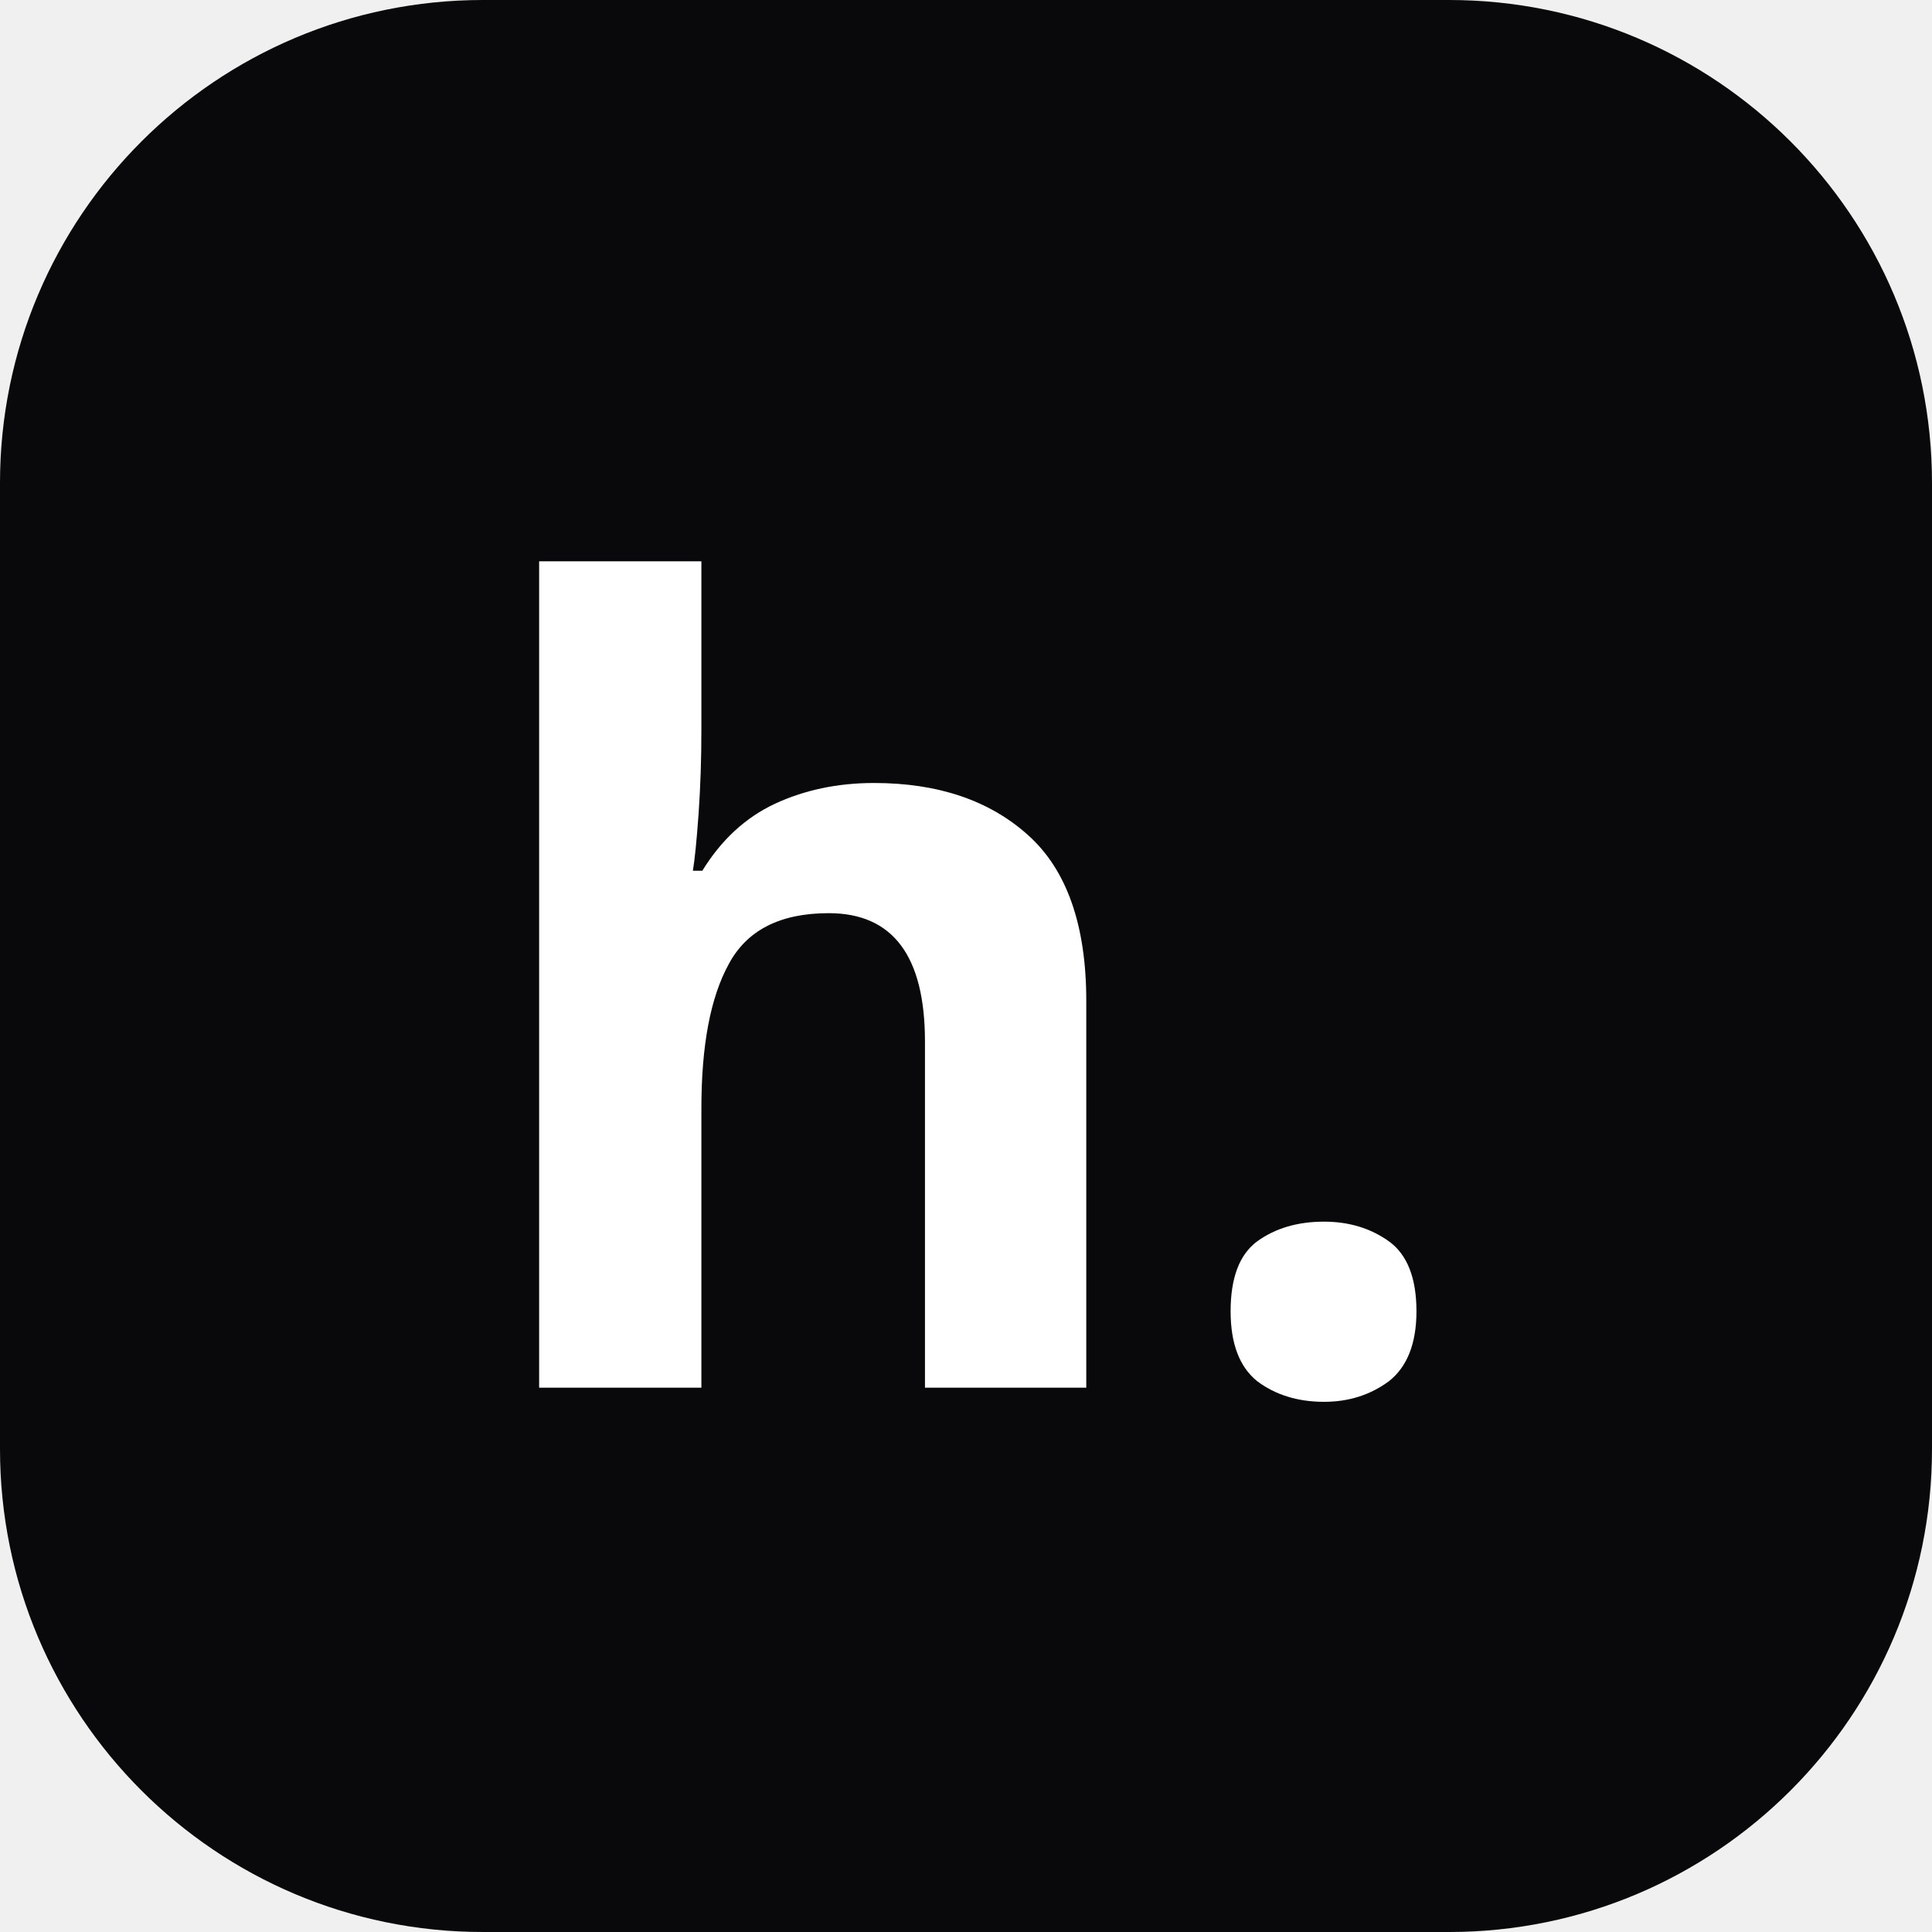
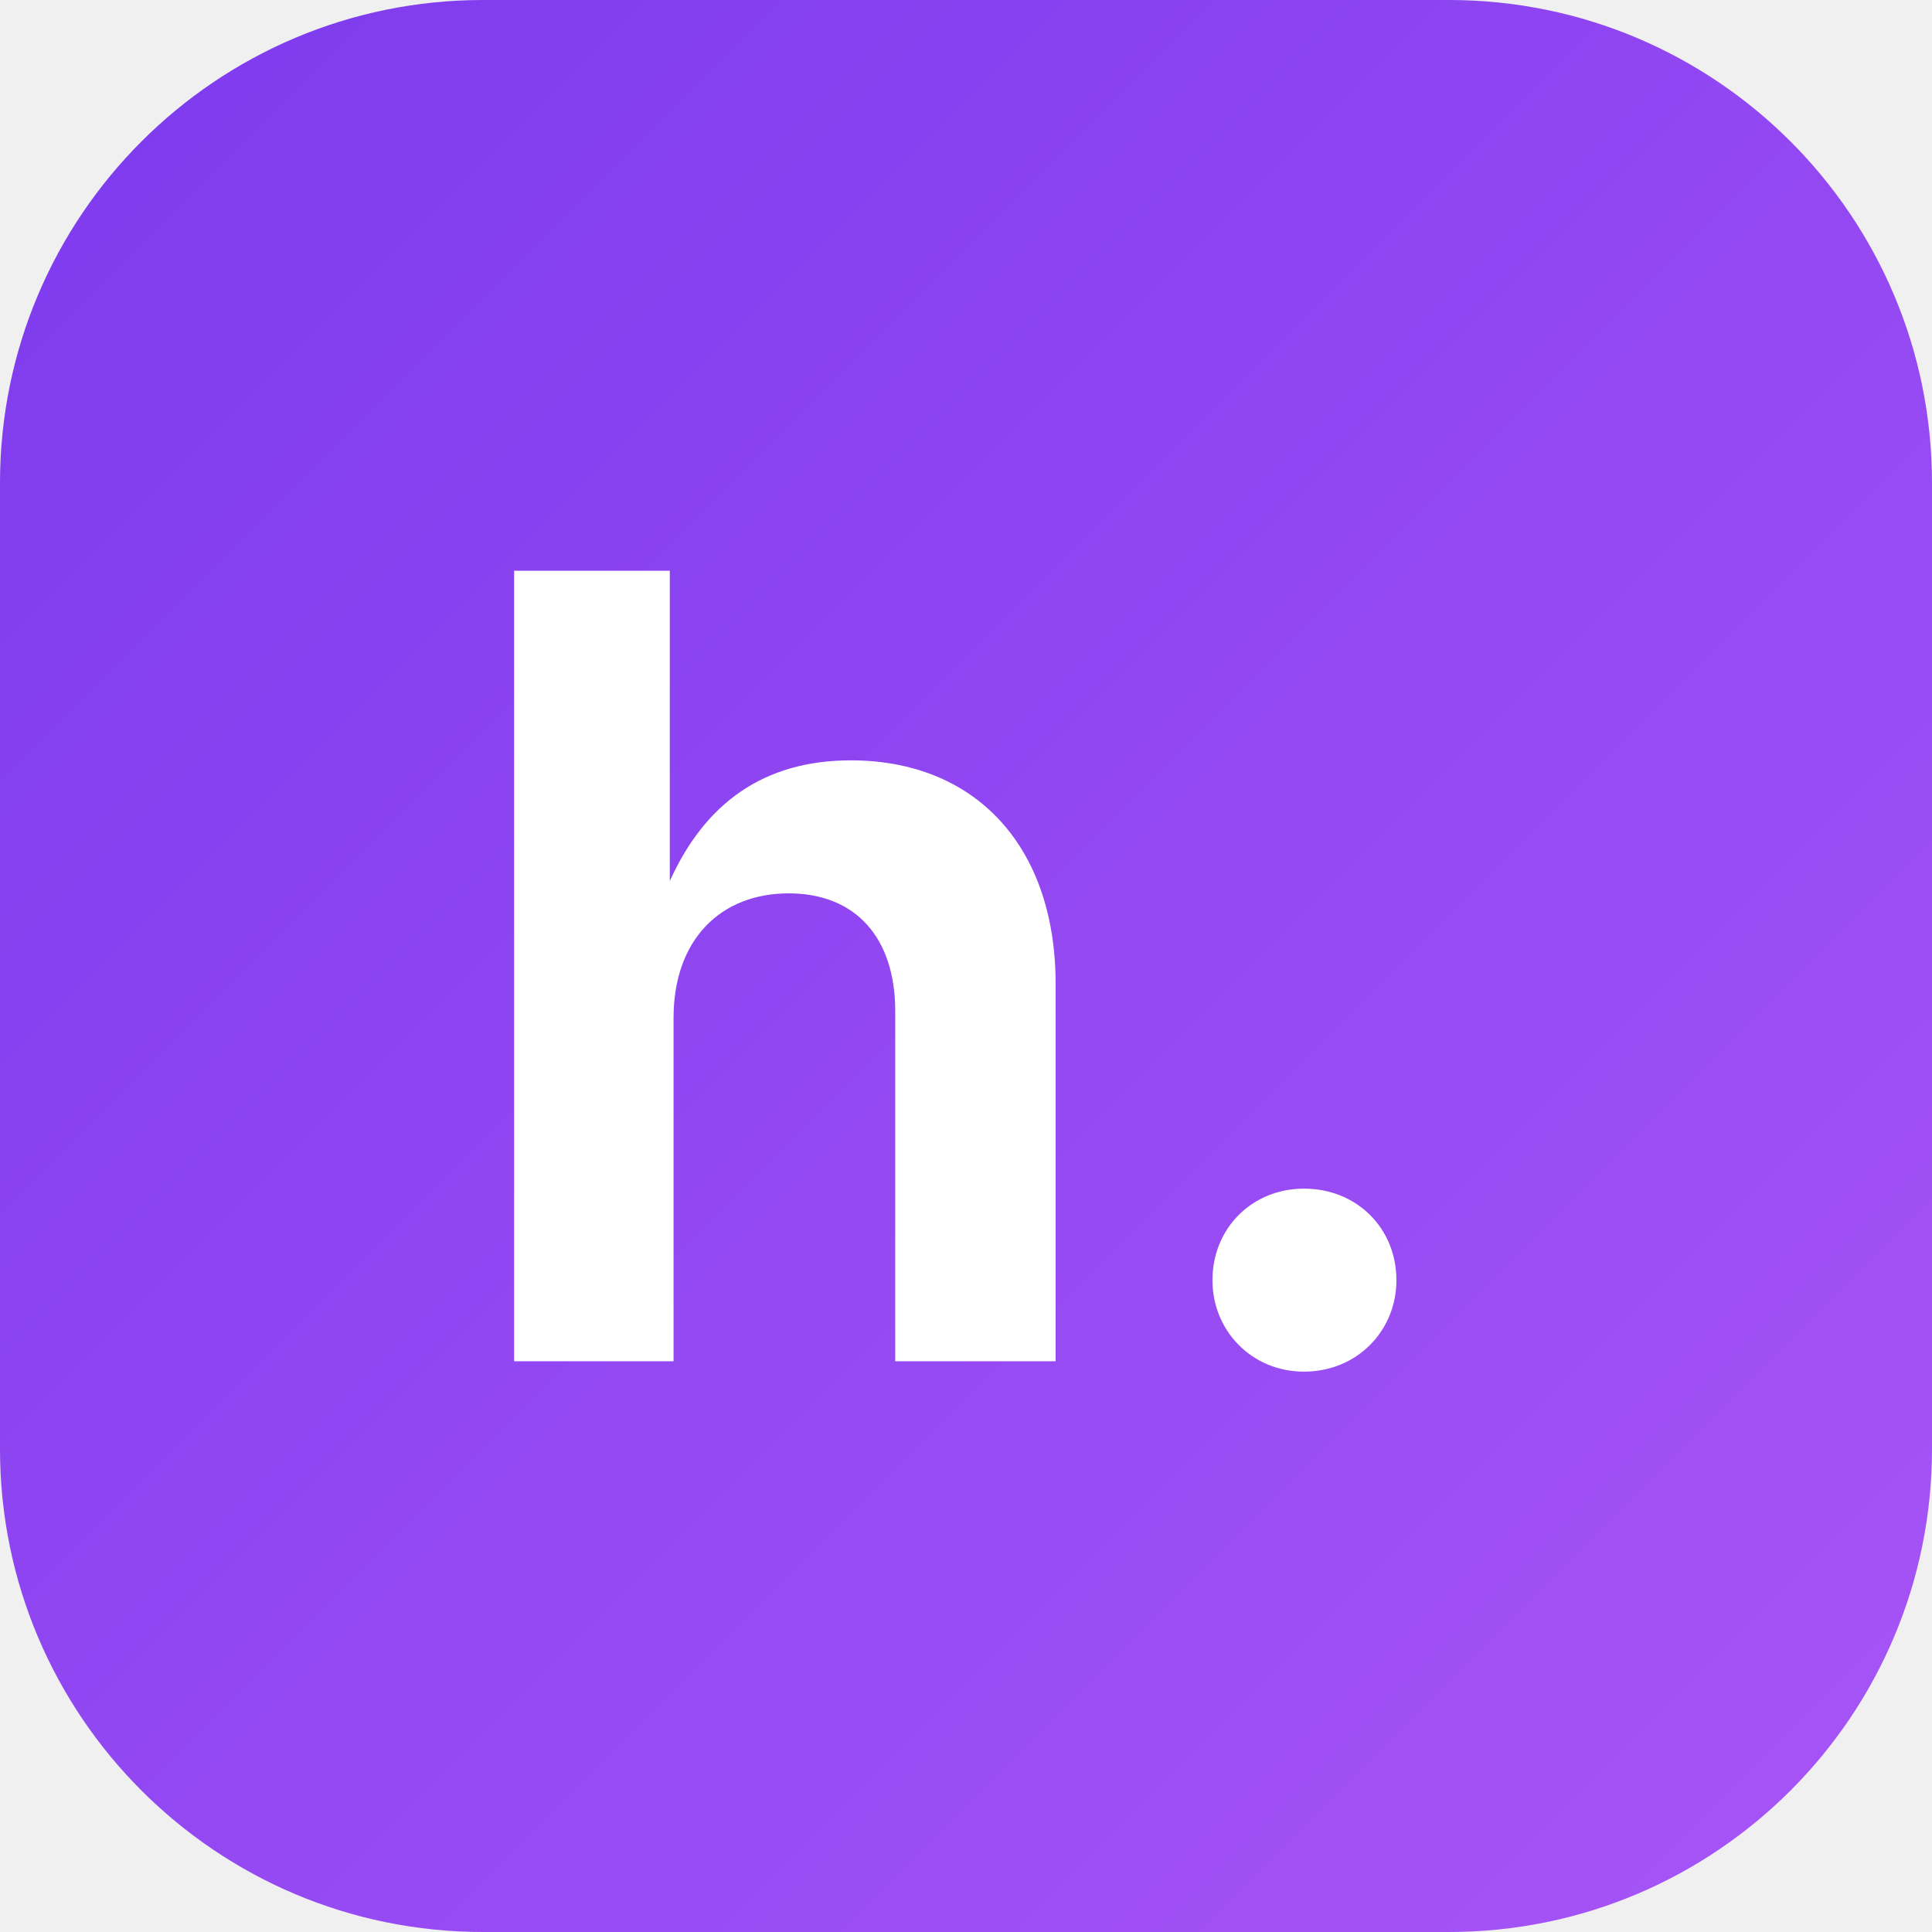
<svg xmlns="http://www.w3.org/2000/svg" viewBox="0 0 32 32">
-   <rect width="32" height="32" rx="8" fill="#09090b" />
-   <text x="50%" y="50%" dominant-baseline="central" text-anchor="middle" fill="white" font-family="system-ui, sans-serif" font-size="18" font-weight="bold">h.</text>
+   <defs>
+     <linearGradient id="bg" x1="0%" y1="0%" x2="100%" y2="100%">
+       <stop offset="0%" stop-color="#7c3aed" />
+       <stop offset="100%" stop-color="#a855f7" />
+     </linearGradient>
+   </defs>
+   <rect width="32" height="32" rx="8" fill="url(#bg)" />
+   <text x="50%" y="50%" dominant-baseline="central" text-anchor="middle" fill="white" font-family="system-ui, -apple-system, sans-serif" font-size="18" font-weight="bold">h.</text>
</svg>
